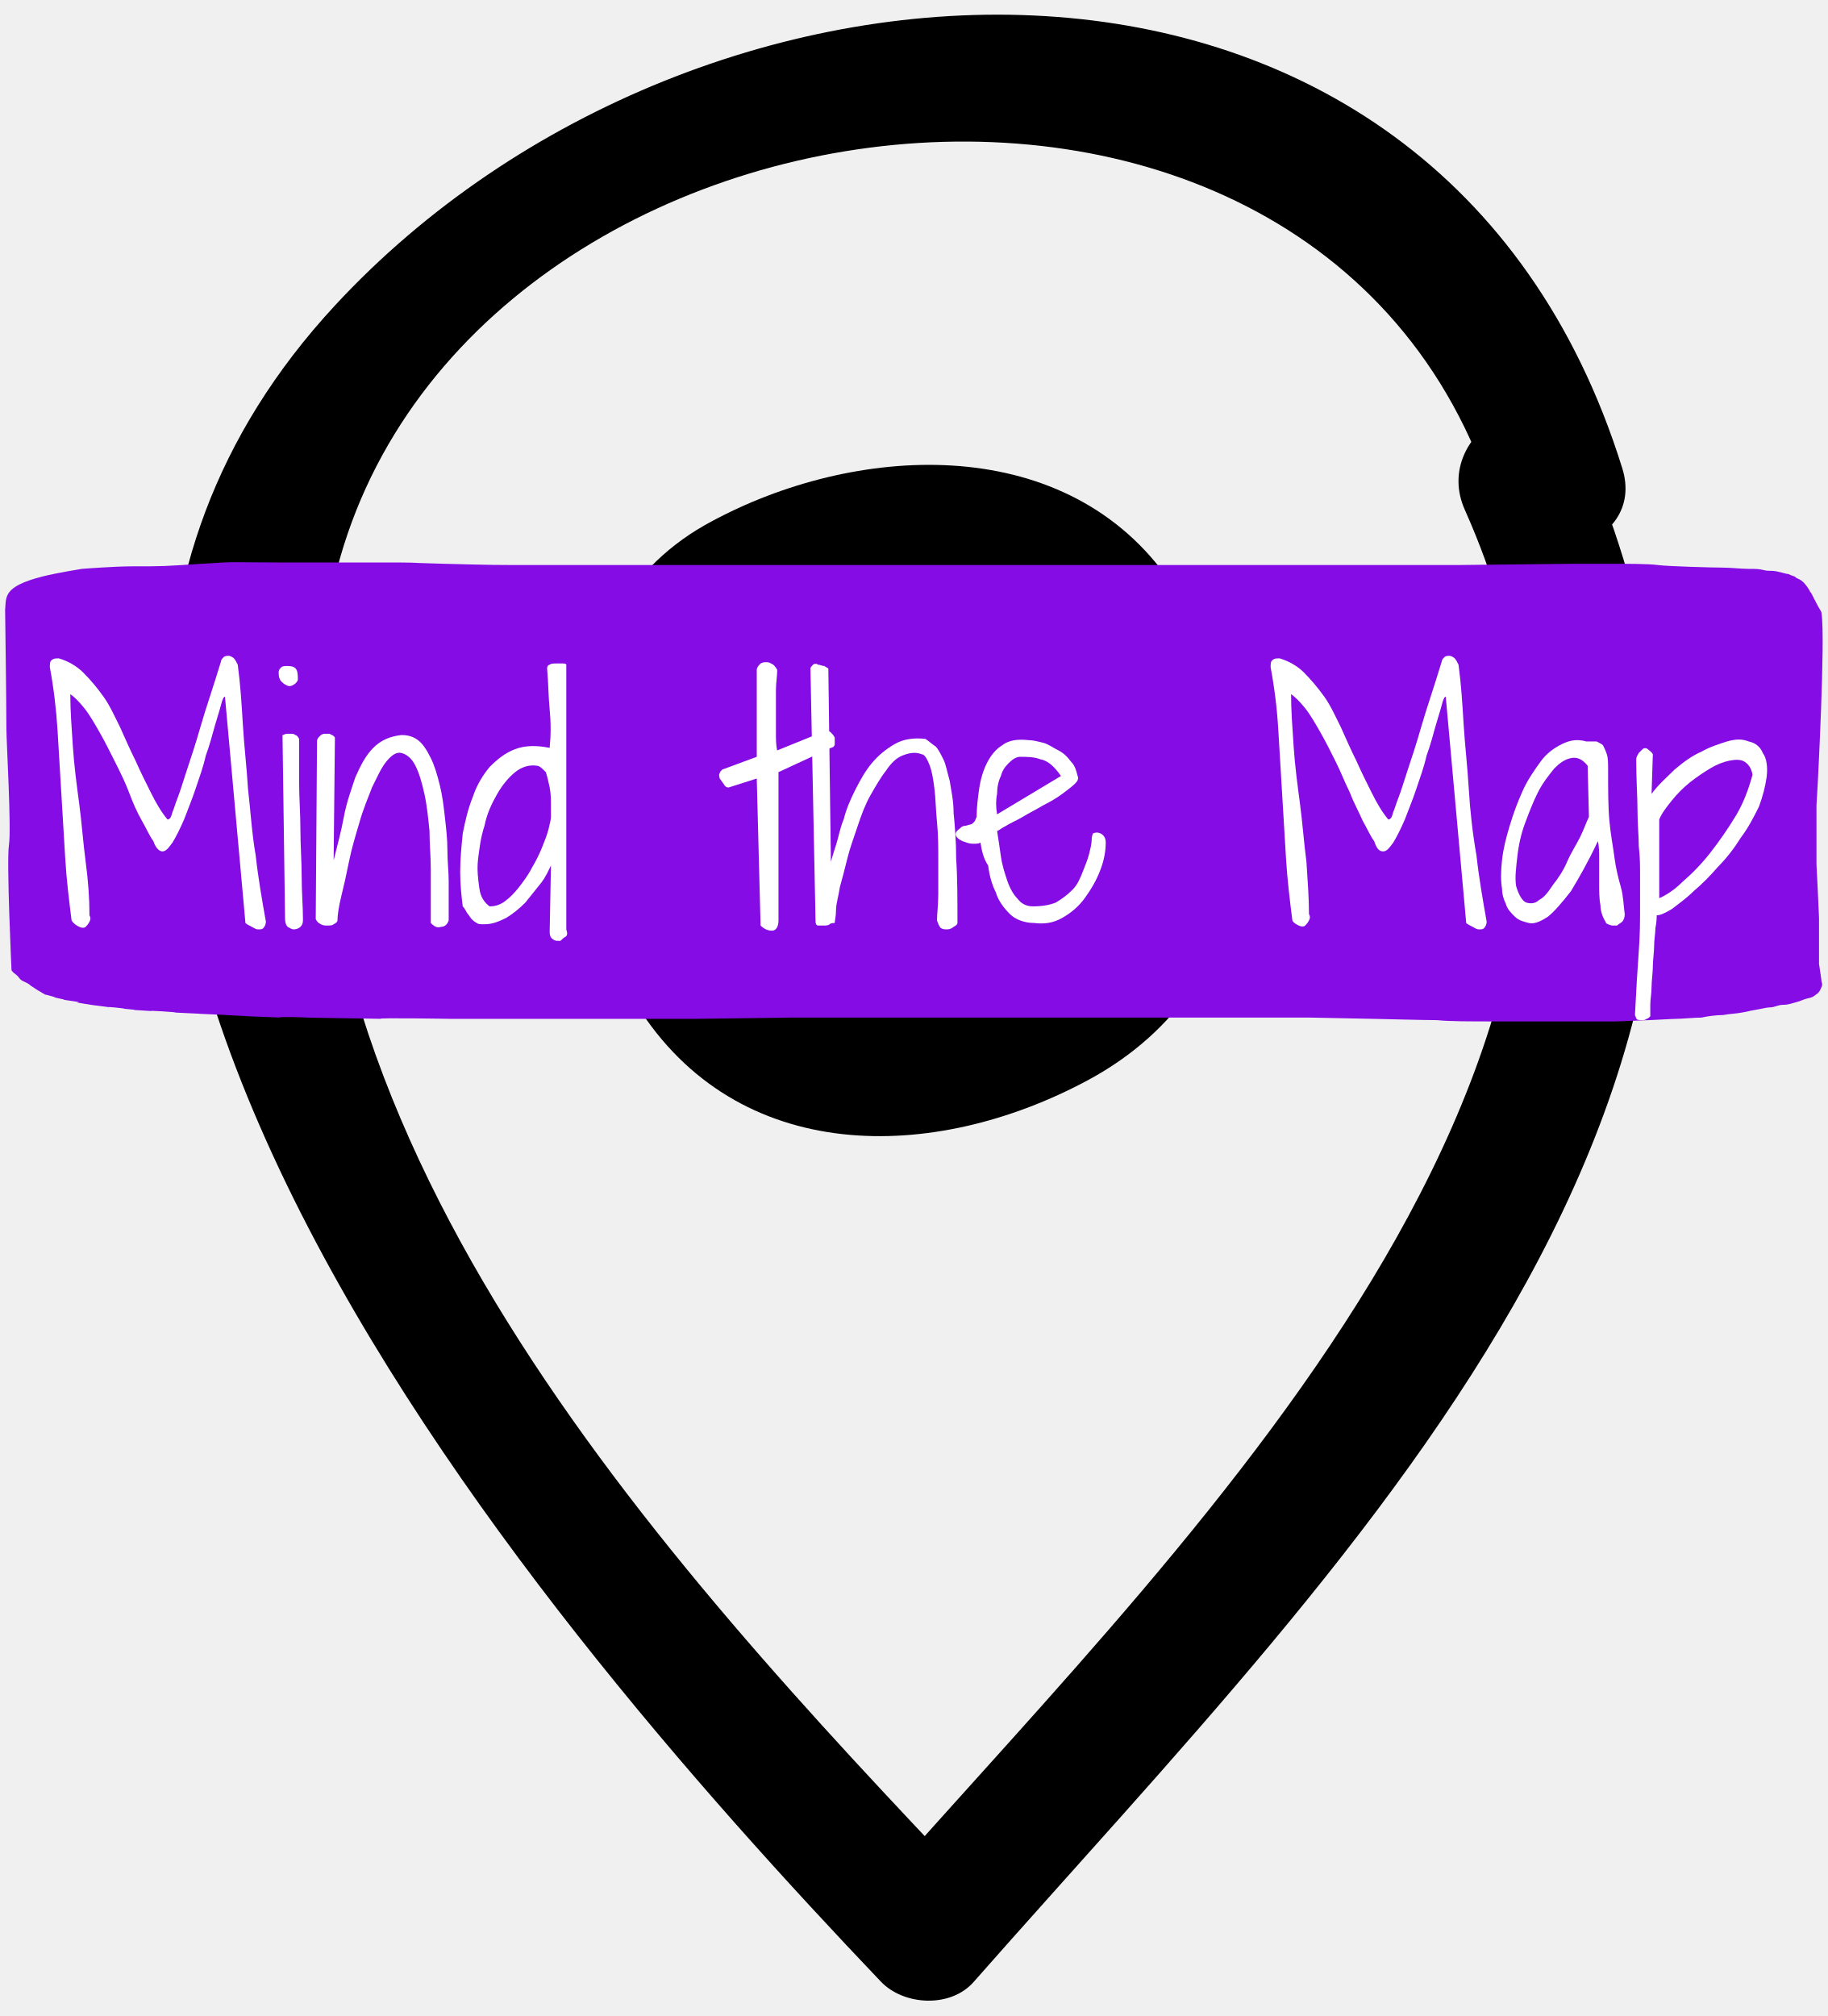
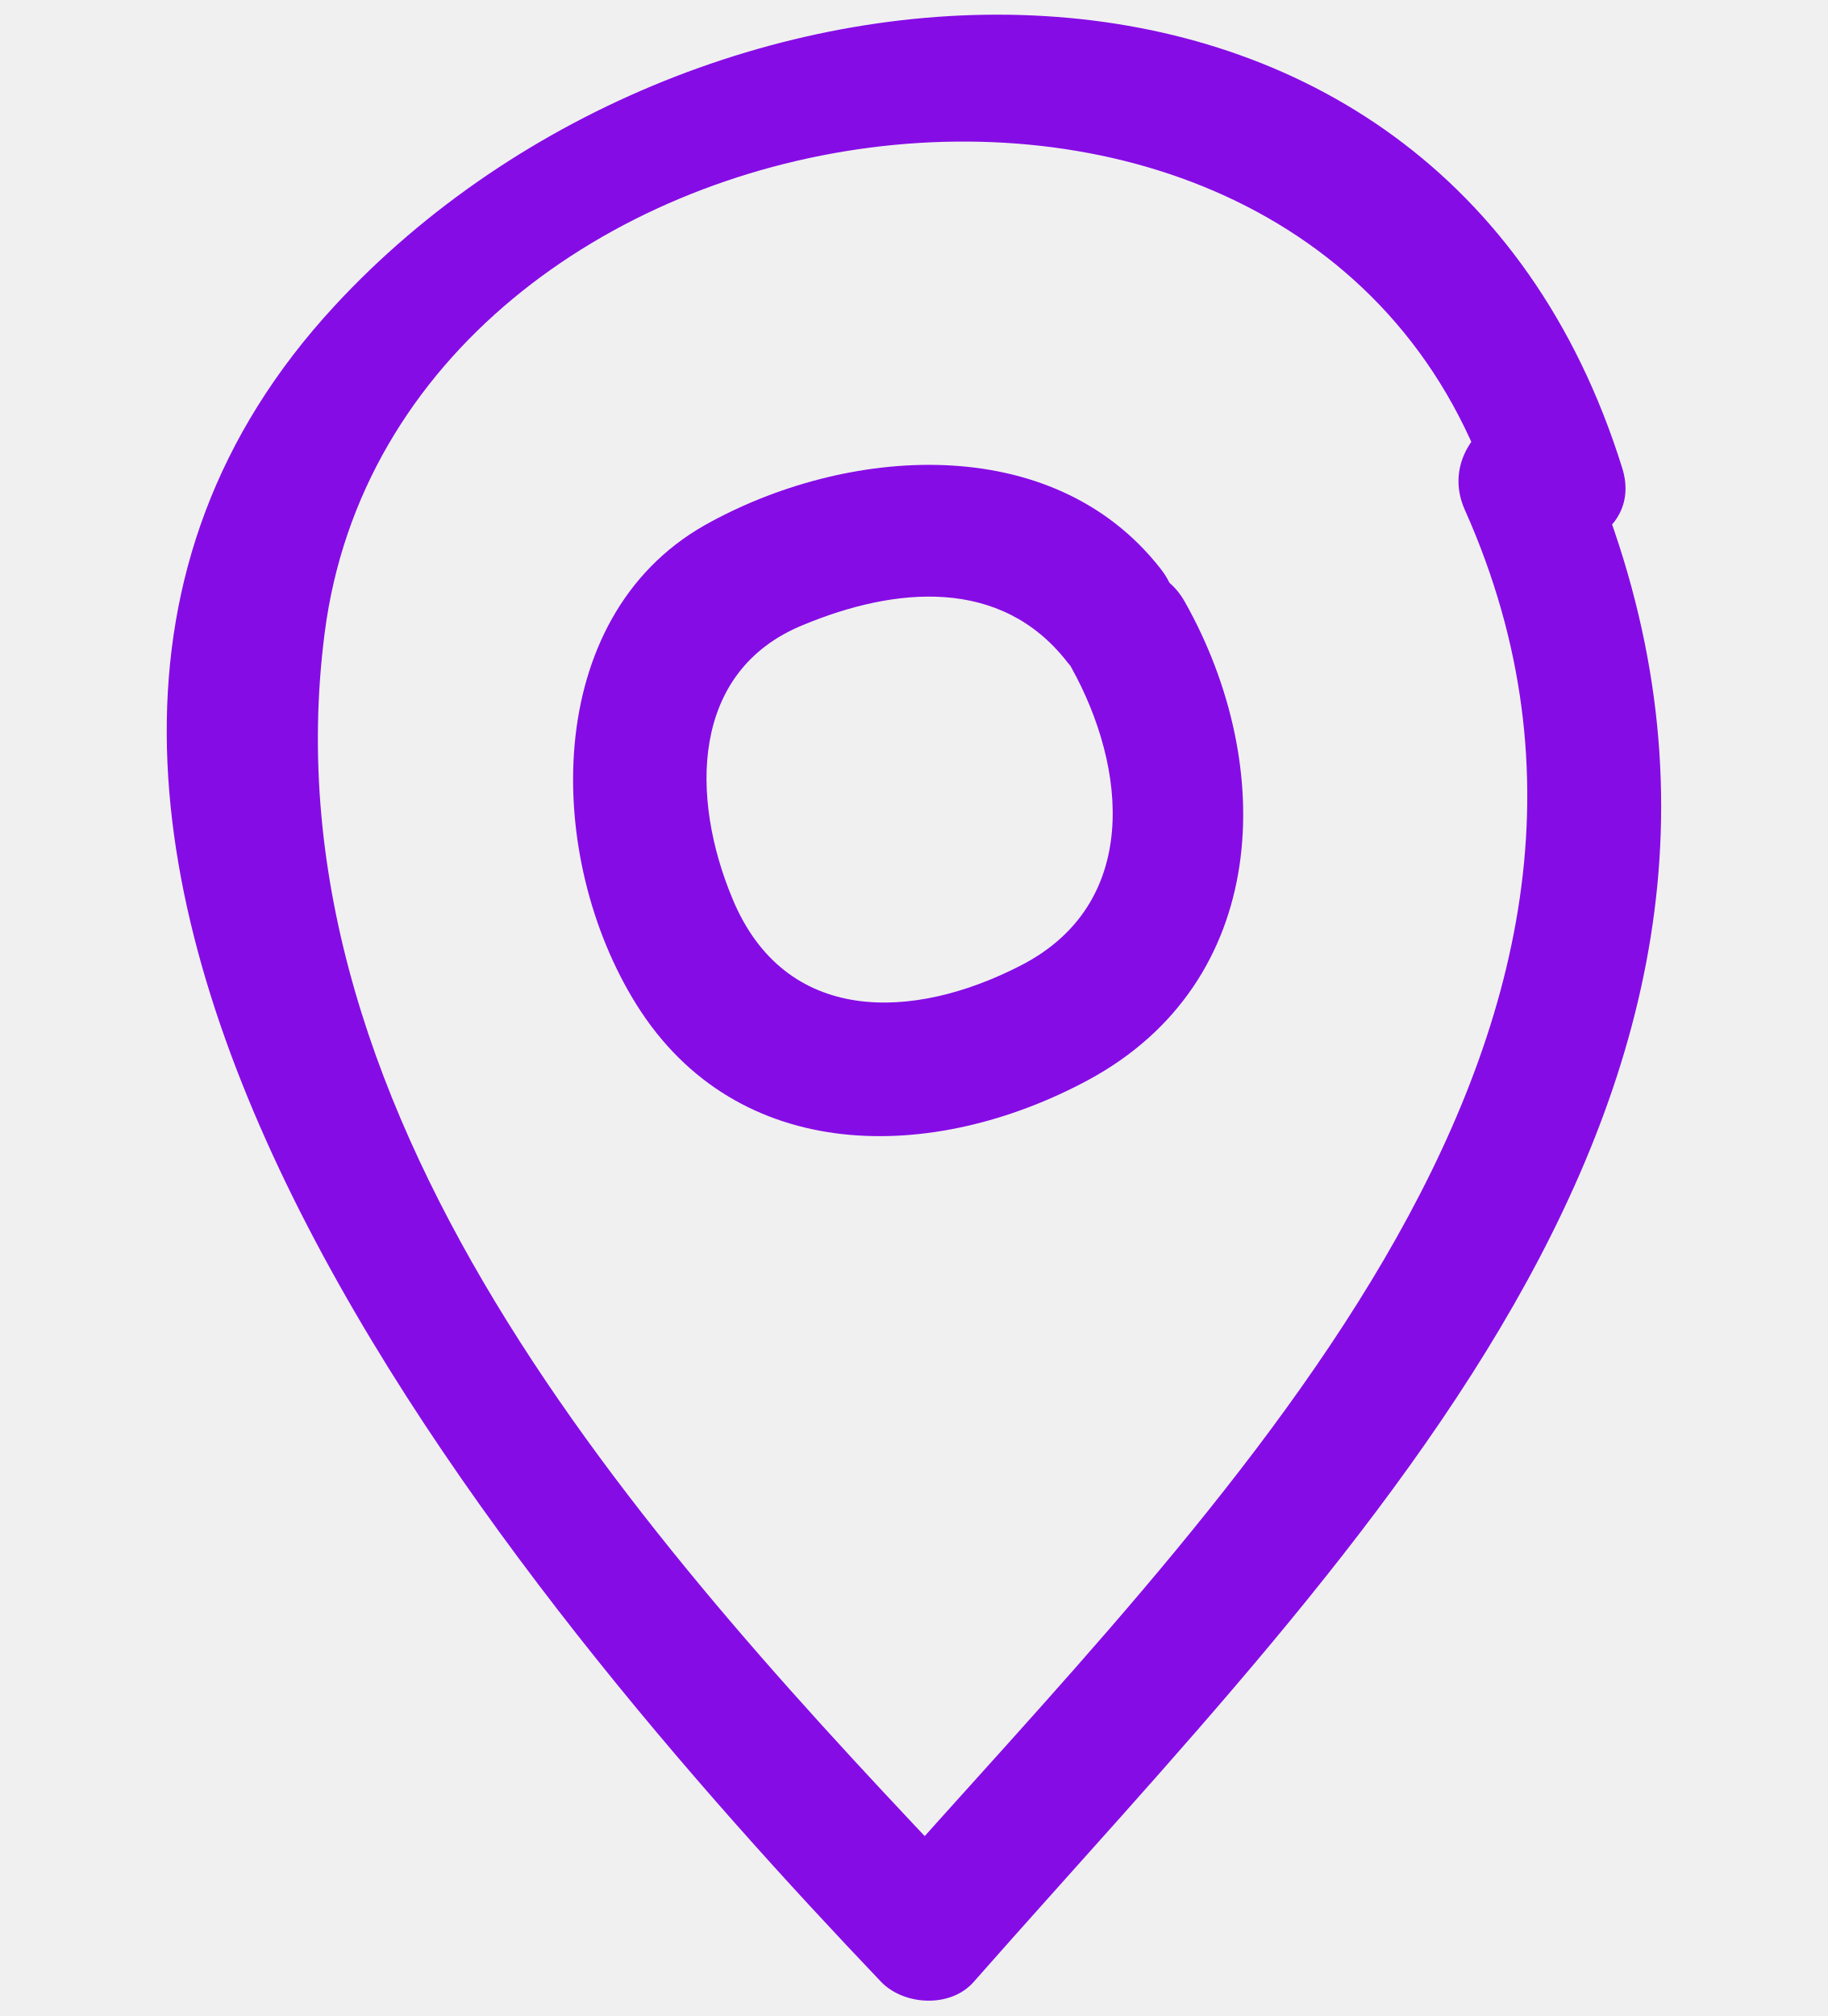
<svg xmlns="http://www.w3.org/2000/svg" version="1.1" id="Calque_1" x="0px" y="0px" viewBox="0 0 143 157.7" style="enable-background:new 0 0 143 157.7;" xml:space="preserve">
  <style type="text/css">
	.st0{fill:#860CE6;}
- 	.st1{enable-background:new    ;}
- 	.st2{fill:#FFFFFF;}
</style>
  <g>
    <g>
      <g>
-         <path d="M83.8,52.2c4.4,7.9,5.4,18.5-3.9,23.3c-8.5,4.4-18.5,4.7-22.6-5.2C54,62.4,54,52.5,62.8,48.9c7.2-3,15.5-3.8,20.7,2.9     c4.1,5.2,11.4-2.1,7.3-7.3c-8.5-10.9-24.7-9.6-35.7-3.4c-12.8,7.3-12.5,26-5.3,37.5C57.7,91.2,73,91,85.1,84.5     c14.3-7.7,14.8-24.6,7.6-37.4C89.4,41.2,80.5,46.4,83.8,52.2L83.8,52.2z" />
+         <path class="st0" d="M83.8,52.2c4.4,7.9,5.4,18.5-3.9,23.3c-8.5,4.4-18.5,4.7-22.6-5.2C54,62.4,54,52.5,62.8,48.9     c7.2-3,15.5-3.8,20.7,2.9c4.1,5.2,11.4-2.1,7.3-7.3c-8.5-10.9-24.7-9.6-35.7-3.4c-12.8,7.3-12.5,26-5.3,37.5     C57.7,91.2,73,91,85.1,84.5c14.3-7.7,14.8-24.6,7.6-37.4C89.4,41.2,80.5,46.4,83.8,52.2L83.8,52.2z" />
      </g>
      <g>
-         <path d="M114.6,39.9c18.6,41.7-20.2,78.7-45.8,107.7c2.4,0,4.9,0,7.3,0c-24.5-25.8-55.7-59.4-50.7-98.1     C31,6.1,103-4.9,116.9,39.3c2,6.3,12,3.6,10-2.7C112.4-9.9,54.7-6.9,26.2,23.9C-11.5,64.6,41,125.7,68.9,155     c1.8,1.9,5.5,2.1,7.3,0c30.3-34.4,69.2-71.5,47.4-120.3C120.8,28.7,111.9,33.9,114.6,39.9L114.6,39.9z" />
-       </g>
-     </g>
-     <g>
-       <path class="st0" d="M0.4,47.7c0.1-1-0.2-1.8,2.9-2.6c1.2-0.3,3.1-0.6,3.1-0.6s2.5-0.2,4-0.2c2.5,0,2.3,0,5.4-0.2s2-0.1,6.2-0.1    s1.7,0,6.8,0s1.9,0,5.9,0.1s3.7,0.1,7.6,0.1s5.4,0,7.9,0s0.1,0,4.1,0s2.8,0,6.4,0s5.7,0,7.1,0s5.5,0,7.5,0s5.2,0,5.9,0    c0.7,0,6.4,0,7.1,0s5.9,0,6.5,0c0.5,0,5.6,0,5.9,0s4.4,0,4.7,0s8.1,0,8.5,0s9-0.1,9.3-0.1s2.3,0,3.1,0s2.7,0,3.4,0.1    s4.3,0.2,5,0.2s1.5,0.1,2.1,0.1s0.8,0,1.2,0.1s0.5,0,1,0.1s0.7,0.2,0.9,0.2c0.2,0.1,0.2,0.1,0.5,0.2c0.2,0.2,0.2,0.1,0.5,0.3    s0.7,0.8,0.7,0.9c0.1,0.1,0-0.1,0.4,0.7s0.5,0.8,0.5,1c0.3,2.1-0.3,13.2-0.3,13.3s-0.1,1.7-0.1,1.7c0,0.1,0,1.1,0,1.1v1.5    c0,0,0,1.9,0,2s0.1,2,0.1,2s0.1,2.1,0.1,2.2s0,3.6,0,3.6s0.2,1.3,0.2,1.4c0,0,0.1,0.2,0,0.4s-0.1,0.3-0.3,0.5    c-0.3,0.2-0.3,0.3-0.8,0.4c-0.4,0.1-0.5,0.2-0.9,0.3s-0.6,0.2-1,0.2s-0.7,0.2-1,0.2s-0.6,0.1-1.2,0.2c-0.6,0.1-0.4,0.1-1,0.2    c-0.5,0.1-1,0.1-1.5,0.2c-0.5,0-1.3,0.1-1.7,0.2c-0.5,0-1.6,0.1-2,0.1c-0.3,0-1.9,0.1-2.1,0.1s-2.3,0.1-2.7,0.1s-0.9,0-1.2,0    c-0.3,0-1.5,0-1.7,0s-2,0-2.2,0c-0.3,0-2.4,0-4.3,0c-2,0-3.5,0-4.5-0.1c-1,0-4.6-0.1-4.9-0.1s-4.7-0.1-5-0.1s-4.8,0-5.2,0    s-4,0-4.4,0s-3.5,0-3.9,0s-3.8,0-4,0s-4.8,0-5,0s-3.4,0-3.3,0s-5.1,0-4.7,0s-4.5,0-4.2,0s-6.4,0-6,0c0.5,0-7.8,0.1-7.4,0.1    s-7.2,0-7,0s-6.4,0-6.2,0s-6.4,0-6,0s-6-0.1-5.4,0c0.7,0-6.2-0.1-5.8-0.1s-2.4-0.1-2.1,0c0.3,0-2.6-0.1-2.4-0.1s-2-0.1-1.8-0.1    s-2.3-0.1-2.1-0.1s-2.3-0.1-1.9-0.1c0.4,0-2.4-0.2-1.9-0.1c0.5,0-1.6-0.1-1.3-0.1s-1-0.1-0.8-0.1s-1.6-0.2-1.2-0.1    c0.3,0-1.5-0.2-1.4-0.2s-1.4-0.2-1-0.2S4.8,78.2,5,78.2S4,78,4.3,78c0.3,0.1-1-0.3-0.8-0.2c0.3,0.1-0.2-0.1-0.3-0.2    c-0.2-0.1-0.5-0.3-0.8-0.5c-0.3-0.3-0.7-0.3-0.9-0.6s-0.4-0.3-0.6-0.6c0-0.1-0.4-8.5-0.2-9.8S0.5,58,0.5,57    C0.5,54.8,0.4,47.7,0.4,47.7z" />
-       <g class="st1">
-         <path class="st2" d="M17.6,54.5c-0.1,0-0.2,0.2-0.3,0.6c-0.1,0.4-0.3,1-0.5,1.7c-0.2,0.7-0.4,1.5-0.7,2.3     c-0.2,0.9-0.5,1.7-0.8,2.6c-0.3,0.9-0.6,1.6-0.9,2.4c-0.3,0.7-0.6,1.3-0.9,1.8c-0.3,0.4-0.5,0.7-0.8,0.7c-0.2,0-0.5-0.2-0.7-0.8     c-0.3-0.4-0.5-0.9-0.9-1.6s-0.7-1.4-1-2.2s-0.7-1.6-1.1-2.4c-0.4-0.8-0.8-1.6-1.2-2.3c-0.4-0.7-0.8-1.4-1.2-1.9     c-0.4-0.5-0.8-0.9-1.1-1.1c0,1.3,0.1,2.6,0.2,4.1c0.1,1.5,0.3,3,0.5,4.5s0.3,3,0.5,4.5C6.9,68.9,7,70.3,7,71.6     c0.1,0.2,0.1,0.3,0,0.5s-0.2,0.3-0.3,0.4c-0.1,0.1-0.3,0.1-0.5,0S5.8,72.3,5.6,72c-0.2-1.6-0.4-3.2-0.5-4.9     c-0.1-1.7-0.2-3.3-0.3-5c-0.1-1.7-0.2-3.4-0.3-5s-0.3-3.3-0.6-4.9c0-0.3,0-0.5,0.2-0.6c0.1-0.1,0.3-0.1,0.5-0.1     c0.7,0.2,1.4,0.6,1.9,1.1c0.6,0.6,1.1,1.2,1.6,1.9c0.5,0.7,0.9,1.6,1.3,2.4c0.4,0.9,0.8,1.8,1.2,2.6c0.4,0.9,0.8,1.7,1.2,2.5     c0.4,0.8,0.8,1.5,1.3,2.1c0.1,0,0.1,0,0.2-0.1c0.1-0.1,0.1-0.2,0.2-0.5c0.1-0.2,0.2-0.6,0.4-1.1c0.2-0.5,0.4-1.2,0.7-2.1     c0.3-0.9,0.7-2.1,1.1-3.5c0.4-1.4,1-3.1,1.6-5.1c0-0.1,0.1-0.2,0.2-0.3c0.1-0.1,0.3-0.1,0.4-0.1s0.3,0.1,0.4,0.2     c0.1,0.1,0.2,0.3,0.3,0.5c0.2,1.5,0.3,3,0.4,4.7s0.3,3.3,0.4,5c0.2,1.7,0.3,3.5,0.6,5.2c0.2,1.8,0.5,3.5,0.8,5.2     c0,0.2-0.1,0.4-0.2,0.5c-0.1,0.1-0.2,0.1-0.4,0.1c-0.2,0-0.3-0.1-0.5-0.2c-0.2-0.1-0.4-0.2-0.5-0.3L17.6,54.5z" />
-         <path class="st2" d="M21.8,52.6c0-0.2,0.1-0.3,0.2-0.4c0.1-0.1,0.3-0.1,0.5-0.1c0.4,0,0.6,0.1,0.7,0.3c0.1,0.2,0.1,0.5,0.1,0.8     c-0.1,0.2-0.2,0.3-0.4,0.4c-0.2,0.1-0.3,0.1-0.5,0s-0.3-0.2-0.4-0.3C21.9,53.2,21.8,53,21.8,52.6z M22.1,57.5     c0.1,0,0.2-0.1,0.3-0.1c0.1,0,0.3,0,0.4,0c0.1,0,0.2,0,0.3,0.1c0.1,0,0.2,0.1,0.3,0.3c0,1,0,2.2,0,3.4c0,1.2,0.1,2.4,0.1,3.7     c0,1.2,0.1,2.5,0.1,3.7c0,1.2,0.1,2.3,0.1,3.3c0,0.2,0,0.4-0.2,0.6c-0.1,0.1-0.3,0.2-0.5,0.2c-0.2,0-0.3-0.1-0.5-0.2     c-0.1-0.1-0.2-0.3-0.2-0.6L22.1,57.5z" />
-         <path class="st2" d="M24.8,58c0-0.2,0.1-0.3,0.2-0.4c0.1-0.1,0.2-0.2,0.4-0.2c0.1,0,0.3,0,0.4,0c0.1,0.1,0.3,0.1,0.4,0.3     l-0.1,9.6c0.3-1.2,0.6-2.3,0.8-3.4c0.2-1.1,0.6-2.2,0.9-3.1c0.4-0.9,0.8-1.7,1.4-2.3s1.3-0.9,2.2-1c0.5,0,0.9,0.1,1.3,0.4     c0.4,0.3,0.7,0.8,1,1.4c0.3,0.6,0.5,1.3,0.7,2.1c0.2,0.8,0.3,1.6,0.4,2.5c0.1,0.9,0.2,1.7,0.2,2.6c0,0.9,0.1,1.7,0.1,2.4     c0,0.7,0,1.4,0,1.9c0,0.6,0,1,0,1.2c-0.1,0.3-0.3,0.5-0.6,0.5c-0.3,0.1-0.5,0-0.8-0.3c0-0.3,0-0.8,0-1.6c0-0.7,0-1.6,0-2.6     c0-1-0.1-2-0.1-3c-0.1-1-0.2-2-0.4-2.9s-0.4-1.6-0.7-2.2s-0.7-0.9-1.1-1c-0.4-0.1-0.8,0.2-1.2,0.7c-0.4,0.5-0.7,1.2-1.1,2     c-0.3,0.8-0.7,1.7-1,2.8c-0.3,1-0.6,2-0.8,3c-0.2,1-0.4,1.9-0.6,2.7s-0.3,1.5-0.3,1.9c0,0.1-0.1,0.2-0.3,0.3     c-0.1,0.1-0.3,0.1-0.5,0.1c-0.2,0-0.3,0-0.5-0.1c-0.2-0.1-0.3-0.2-0.4-0.4L24.8,58z" />
-         <path class="st2" d="M43.1,67.7c-0.2,0.4-0.4,0.9-0.8,1.4c-0.4,0.5-0.8,1-1.2,1.5c-0.5,0.5-1,0.9-1.5,1.2     c-0.6,0.3-1.1,0.5-1.7,0.5c-0.3,0-0.5,0-0.6-0.1c-0.2-0.1-0.3-0.2-0.4-0.3c-0.1-0.1-0.2-0.3-0.3-0.4s-0.2-0.4-0.4-0.6     c-0.1-0.8-0.2-1.7-0.2-2.7c0-1,0.1-2,0.2-3c0.2-1,0.4-1.9,0.8-2.9c0.3-0.9,0.8-1.7,1.3-2.3c0.6-0.6,1.2-1.1,2-1.4     c0.8-0.3,1.7-0.3,2.7-0.1c0.1-1,0.1-2,0-3s-0.1-2.1-0.2-3.2c0-0.2,0.1-0.3,0.2-0.3c0.1-0.1,0.3-0.1,0.5-0.1c0.2,0,0.4,0,0.5,0     s0.3,0,0.3,0.1c0,1.4,0,2.8,0,4c0,1.2,0,2.3,0,3.4c0,1.1,0,2.1,0,3.1c0,1,0,2,0,3.1c0,1,0,2.1,0,3.3c0,1.2,0,2.4,0,3.8     c0.1,0.3,0.1,0.5-0.1,0.6s-0.3,0.3-0.4,0.3c-0.2,0-0.4,0-0.5-0.1c-0.2-0.1-0.3-0.3-0.3-0.6L43.1,67.7z M42,59.9     c-0.6-0.1-1.2,0.1-1.7,0.5c-0.5,0.4-1,1-1.4,1.7c-0.4,0.7-0.8,1.5-1,2.5c-0.3,0.9-0.4,1.8-0.5,2.6c-0.1,0.8,0,1.6,0.1,2.3     s0.4,1.1,0.8,1.4c0.4,0,0.8-0.1,1.2-0.4c0.4-0.3,0.7-0.6,1.1-1.1c0.3-0.4,0.7-0.9,1-1.5c0.3-0.5,0.6-1.1,0.8-1.6     c0.2-0.5,0.4-1,0.5-1.4c0.1-0.4,0.2-0.8,0.2-1c0-0.2,0-0.5,0-0.9s0-0.9-0.1-1.4c-0.1-0.5-0.2-0.9-0.3-1.2     C42.4,60.1,42.2,59.9,42,59.9z" />
-         <path class="st2" d="M59.2,60.9l-2.2,0.7c-0.2,0-0.3-0.1-0.4-0.3c-0.1-0.1-0.2-0.3-0.3-0.4c0-0.1-0.1-0.3,0-0.4     c0-0.1,0.1-0.2,0.2-0.3l2.7-1l0-6.8c0-0.2,0.2-0.4,0.3-0.5c0.2-0.1,0.3-0.1,0.5-0.1s0.3,0.1,0.5,0.2c0.1,0.1,0.2,0.2,0.3,0.4     c0,0.5-0.1,1-0.1,1.6c0,0.6,0,1.1,0,1.7c0,0.6,0,1.1,0,1.6s0,1,0.1,1.4l3.7-1.5c0.2-0.1,0.4,0,0.5,0.1c0.1,0.1,0.2,0.2,0.3,0.4     c0,0.2,0,0.3,0,0.5s-0.2,0.3-0.3,0.3l-4.1,1.9c0,0.2,0,0.5,0,1.1c0,0.6,0,1.3,0,2.1c0,0.8,0,1.7,0,2.6c0,0.9,0,1.8,0,2.6     c0,0.8,0,1.5,0,2.1c0,0.6,0,1,0,1.1c0,0.5-0.2,0.8-0.5,0.8c-0.3,0-0.6-0.1-0.9-0.4L59.2,60.9z" />
-         <path class="st2" d="M73.3,72c0-0.5,0.1-1.2,0.1-2.1c0-0.8,0-1.7,0-2.7c0-0.9,0-1.9-0.1-2.9s-0.1-1.8-0.2-2.6     c-0.1-0.8-0.2-1.4-0.4-1.9c-0.2-0.5-0.4-0.8-0.6-0.8c-0.5-0.2-1-0.1-1.5,0.1c-0.5,0.2-0.9,0.6-1.3,1.2c-0.4,0.5-0.8,1.2-1.2,1.9     c-0.4,0.7-0.7,1.5-1,2.4s-0.6,1.7-0.8,2.5s-0.4,1.6-0.6,2.3c-0.1,0.7-0.3,1.3-0.3,1.8s-0.1,0.8-0.1,1c-0.1,0-0.3,0-0.4,0.1     s-0.3,0.1-0.5,0.1c-0.2,0-0.3,0-0.4,0c-0.1,0-0.2-0.1-0.2-0.3l-0.4-19.8c0-0.1,0.1-0.2,0.2-0.3s0.3-0.1,0.4,0     c0.2,0,0.3,0.1,0.5,0.1c0.1,0.1,0.2,0.1,0.3,0.2L65,67.4c0.1-0.3,0.2-0.7,0.4-1.3c0.2-0.6,0.3-1.3,0.6-2c0.2-0.8,0.5-1.5,0.9-2.3     c0.4-0.8,0.8-1.5,1.3-2.1s1.1-1.1,1.8-1.5s1.5-0.5,2.4-0.4c0.3,0.2,0.5,0.4,0.8,0.6c0.2,0.2,0.4,0.6,0.6,1s0.3,1,0.5,1.7     c0.1,0.7,0.3,1.5,0.3,2.5c0.1,1,0.2,2.2,0.2,3.6c0.1,1.4,0.1,3.1,0.1,5c0,0.1-0.1,0.2-0.3,0.3c-0.1,0.1-0.3,0.2-0.5,0.2     c-0.2,0-0.3,0-0.5-0.1C73.5,72.5,73.4,72.3,73.3,72z" />
-         <path class="st2" d="M76.7,65.9C76.6,66,76.4,66,76.1,66c-0.3,0-0.5-0.1-0.8-0.2c-0.2-0.1-0.4-0.2-0.5-0.4     c-0.1-0.2,0-0.4,0.3-0.6c0.1-0.1,0.2-0.2,0.4-0.2c0.1,0,0.3-0.1,0.4-0.1c0.1,0,0.2-0.1,0.3-0.2c0.1-0.1,0.1-0.2,0.2-0.4     c0-0.7,0.1-1.5,0.2-2.2s0.3-1.4,0.6-2c0.3-0.6,0.7-1.1,1.2-1.4c0.5-0.4,1.2-0.5,2.1-0.4c0.3,0,0.7,0.1,1.1,0.2s0.8,0.4,1.2,0.6     c0.4,0.2,0.7,0.5,1,0.9c0.3,0.3,0.4,0.7,0.5,1.1c0.1,0.2,0,0.4-0.2,0.6c-0.2,0.2-0.6,0.5-1,0.8c-0.4,0.3-0.9,0.6-1.5,0.9     c-0.5,0.3-1.1,0.6-1.6,0.9c-0.5,0.3-1,0.5-1.3,0.7c-0.4,0.2-0.6,0.4-0.7,0.4c0.1,0.6,0.2,1.3,0.3,2c0.1,0.7,0.3,1.3,0.5,1.9     c0.2,0.6,0.5,1.1,0.8,1.4c0.3,0.4,0.7,0.6,1.2,0.6c0.7,0,1.3-0.1,1.8-0.3c0.5-0.3,0.9-0.6,1.3-1s0.6-0.9,0.8-1.4     c0.2-0.5,0.4-1,0.5-1.4c0.1-0.4,0.2-0.8,0.2-1.1c0-0.3,0.1-0.5,0.1-0.5c0.2-0.1,0.4-0.1,0.6,0c0.2,0.1,0.4,0.3,0.4,0.7     c0,0.6-0.1,1.3-0.4,2.1c-0.3,0.8-0.7,1.5-1.2,2.2s-1.1,1.2-1.8,1.6c-0.7,0.4-1.4,0.5-2.2,0.4c-0.8,0-1.5-0.3-1.9-0.7     s-0.9-1-1.1-1.7c-0.3-0.6-0.5-1.3-0.6-2.1C76.9,67.1,76.8,66.5,76.7,65.9z M83,60.7c-0.5-0.7-1-1.2-1.6-1.3     c-0.5-0.2-1.1-0.2-1.6-0.2c-0.3,0-0.6,0.2-0.9,0.5s-0.5,0.6-0.6,1c-0.2,0.4-0.3,0.9-0.3,1.4c-0.1,0.5-0.1,1,0,1.6L83,60.7z" />
-         <path class="st2" d="M113.1,54.5c-0.1,0-0.2,0.2-0.3,0.6c-0.1,0.4-0.3,1-0.5,1.7c-0.2,0.7-0.4,1.5-0.7,2.3     c-0.2,0.9-0.5,1.7-0.8,2.6c-0.3,0.9-0.6,1.6-0.9,2.4c-0.3,0.7-0.6,1.3-0.9,1.8c-0.3,0.4-0.5,0.7-0.8,0.7s-0.5-0.2-0.7-0.8     c-0.3-0.4-0.5-0.9-0.9-1.6c-0.3-0.7-0.7-1.4-1-2.2c-0.4-0.8-0.7-1.6-1.1-2.4c-0.4-0.8-0.8-1.6-1.2-2.3s-0.8-1.4-1.2-1.9     s-0.8-0.9-1.1-1.1c0,1.3,0.1,2.6,0.2,4.1c0.1,1.5,0.3,3,0.5,4.5c0.2,1.5,0.3,3,0.5,4.5c0.1,1.5,0.2,2.9,0.2,4.1     c0.1,0.2,0.1,0.3,0,0.5s-0.2,0.3-0.3,0.4c-0.1,0.1-0.3,0.1-0.5,0s-0.4-0.2-0.5-0.4c-0.2-1.6-0.4-3.2-0.5-4.9     c-0.1-1.7-0.2-3.3-0.3-5c-0.1-1.7-0.2-3.4-0.3-5c-0.1-1.7-0.3-3.3-0.6-4.9c0-0.3,0-0.5,0.2-0.6c0.1-0.1,0.3-0.1,0.5-0.1     c0.7,0.2,1.4,0.6,1.9,1.1s1.1,1.2,1.6,1.9c0.5,0.7,0.9,1.6,1.3,2.4c0.4,0.9,0.8,1.8,1.2,2.6c0.4,0.9,0.8,1.7,1.2,2.5     s0.8,1.5,1.3,2.1c0.1,0,0.1,0,0.2-0.1c0.1-0.1,0.1-0.2,0.2-0.5c0.1-0.2,0.2-0.6,0.4-1.1c0.2-0.5,0.4-1.2,0.7-2.1     c0.3-0.9,0.7-2.1,1.1-3.5c0.4-1.4,1-3.1,1.6-5.1c0-0.1,0.1-0.2,0.2-0.3s0.3-0.1,0.4-0.1s0.3,0.1,0.4,0.2c0.1,0.1,0.2,0.3,0.3,0.5     c0.2,1.5,0.3,3,0.4,4.7c0.1,1.6,0.3,3.3,0.4,5s0.3,3.5,0.6,5.2c0.2,1.8,0.5,3.5,0.8,5.2c0,0.2-0.1,0.4-0.2,0.5     c-0.1,0.1-0.2,0.1-0.4,0.1c-0.2,0-0.3-0.1-0.5-0.2s-0.4-0.2-0.5-0.3L113.1,54.5z" />
-         <path class="st2" d="M125.6,72.1c-0.2-0.3-0.4-0.8-0.4-1.3c-0.1-0.5-0.1-1.1-0.1-1.7c0-0.6,0-1.2,0-1.8c0-0.6,0-1.1-0.1-1.5     c-0.8,1.7-1.5,2.9-2.1,3.9c-0.7,0.9-1.3,1.6-1.8,2c-0.6,0.4-1.1,0.6-1.5,0.5s-0.8-0.2-1.1-0.5s-0.6-0.6-0.7-1     c-0.2-0.4-0.3-0.8-0.3-1.2c-0.1-0.6-0.1-1.3,0-2.2s0.3-1.7,0.6-2.7s0.6-1.8,1-2.7s0.9-1.6,1.4-2.3s1.1-1.1,1.7-1.4     c0.6-0.3,1.2-0.4,1.9-0.2c0.3,0,0.6,0,0.8,0c0.2,0.1,0.4,0.2,0.5,0.3c0.1,0.2,0.2,0.4,0.3,0.7c0.1,0.3,0.1,0.7,0.1,1.2     c0,1.6,0,2.9,0.1,4s0.3,2.1,0.4,2.9s0.3,1.6,0.5,2.3s0.2,1.4,0.3,2.1c0,0.3-0.1,0.5-0.2,0.6c-0.1,0.1-0.3,0.2-0.4,0.3     c-0.2,0-0.3,0-0.4,0C125.7,72.3,125.6,72.2,125.6,72.1z M124.2,59.9c-0.4-0.5-0.8-0.7-1.3-0.6s-0.9,0.4-1.3,0.8     c-0.4,0.5-0.9,1.1-1.3,1.9c-0.4,0.8-0.7,1.6-1,2.4s-0.5,1.7-0.6,2.6c-0.1,0.9-0.2,1.6-0.1,2.3c0.2,0.7,0.5,1.2,0.8,1.3     c0.3,0.1,0.7,0.1,1-0.2c0.4-0.2,0.7-0.6,1.1-1.2c0.4-0.5,0.8-1.1,1.1-1.8s0.7-1.3,1-1.9c0.3-0.6,0.5-1.2,0.7-1.6L124.2,59.9z" />
-         <path class="st2" d="M127.9,79.4c0.1-2,0.2-3.6,0.3-5c0.1-1.3,0.1-2.4,0.1-3.4c0-0.9,0-1.8,0-2.5c0-0.7,0-1.5-0.1-2.3     c0-0.8-0.1-1.7-0.1-2.8c0-1-0.1-2.4-0.1-4c0-0.2,0.1-0.3,0.2-0.5c0.1-0.1,0.2-0.2,0.3-0.3c0.1-0.1,0.3-0.1,0.4,0s0.3,0.2,0.4,0.4     l-0.1,3.1c0.5-0.7,1.2-1.3,1.8-1.9c0.7-0.6,1.4-1.1,2.1-1.4c0.7-0.4,1.4-0.6,2-0.8c0.7-0.2,1.2-0.2,1.7,0     c0.5,0.1,0.9,0.4,1.1,0.9c0.3,0.4,0.4,1.1,0.3,1.9c-0.1,0.7-0.3,1.5-0.6,2.3c-0.4,0.8-0.8,1.6-1.4,2.4c-0.5,0.8-1.1,1.6-1.8,2.3     c-0.6,0.7-1.3,1.4-1.9,1.9c-0.6,0.6-1.2,1-1.7,1.4c-0.5,0.3-0.9,0.5-1.2,0.5c0,0.2,0,0.5-0.1,1c0,0.4-0.1,0.9-0.1,1.4     c0,0.5-0.1,1.1-0.1,1.6s-0.1,1.1-0.1,1.6c0,0.5-0.1,1-0.1,1.4c0,0.4,0,0.7,0,0.9c-0.1,0.1-0.2,0.2-0.3,0.2     c-0.1,0.1-0.2,0.1-0.4,0.1c-0.1,0-0.3,0-0.4-0.1C128.1,79.8,128,79.7,127.9,79.4z M129.7,70.3c0.5-0.2,1.2-0.6,1.9-1.3     c0.7-0.6,1.5-1.4,2.2-2.3c0.7-0.9,1.4-1.9,2-2.9s1-2.1,1.3-3.2c-0.1-0.5-0.3-0.8-0.6-1c-0.3-0.2-0.7-0.2-1.2-0.1     c-0.5,0.1-1,0.3-1.5,0.6c-0.5,0.3-1.1,0.7-1.6,1.1c-0.5,0.4-1,0.9-1.4,1.4c-0.4,0.5-0.8,1-1,1.5V70.3z" />
+         <path class="st0" d="M114.6,39.9c18.6,41.7-20.2,78.7-45.8,107.7c2.4,0,4.9,0,7.3,0c-24.5-25.8-55.7-59.4-50.7-98.1     C31,6.1,103-4.9,116.9,39.3c2,6.3,12,3.6,10-2.7C112.4-9.9,54.7-6.9,26.2,23.9C-11.5,64.6,41,125.7,68.9,155     c1.8,1.9,5.5,2.1,7.3,0c30.3-34.4,69.2-71.5,47.4-120.3C120.8,28.7,111.9,33.9,114.6,39.9L114.6,39.9z" />
      </g>
    </g>
  </g>
</svg>
